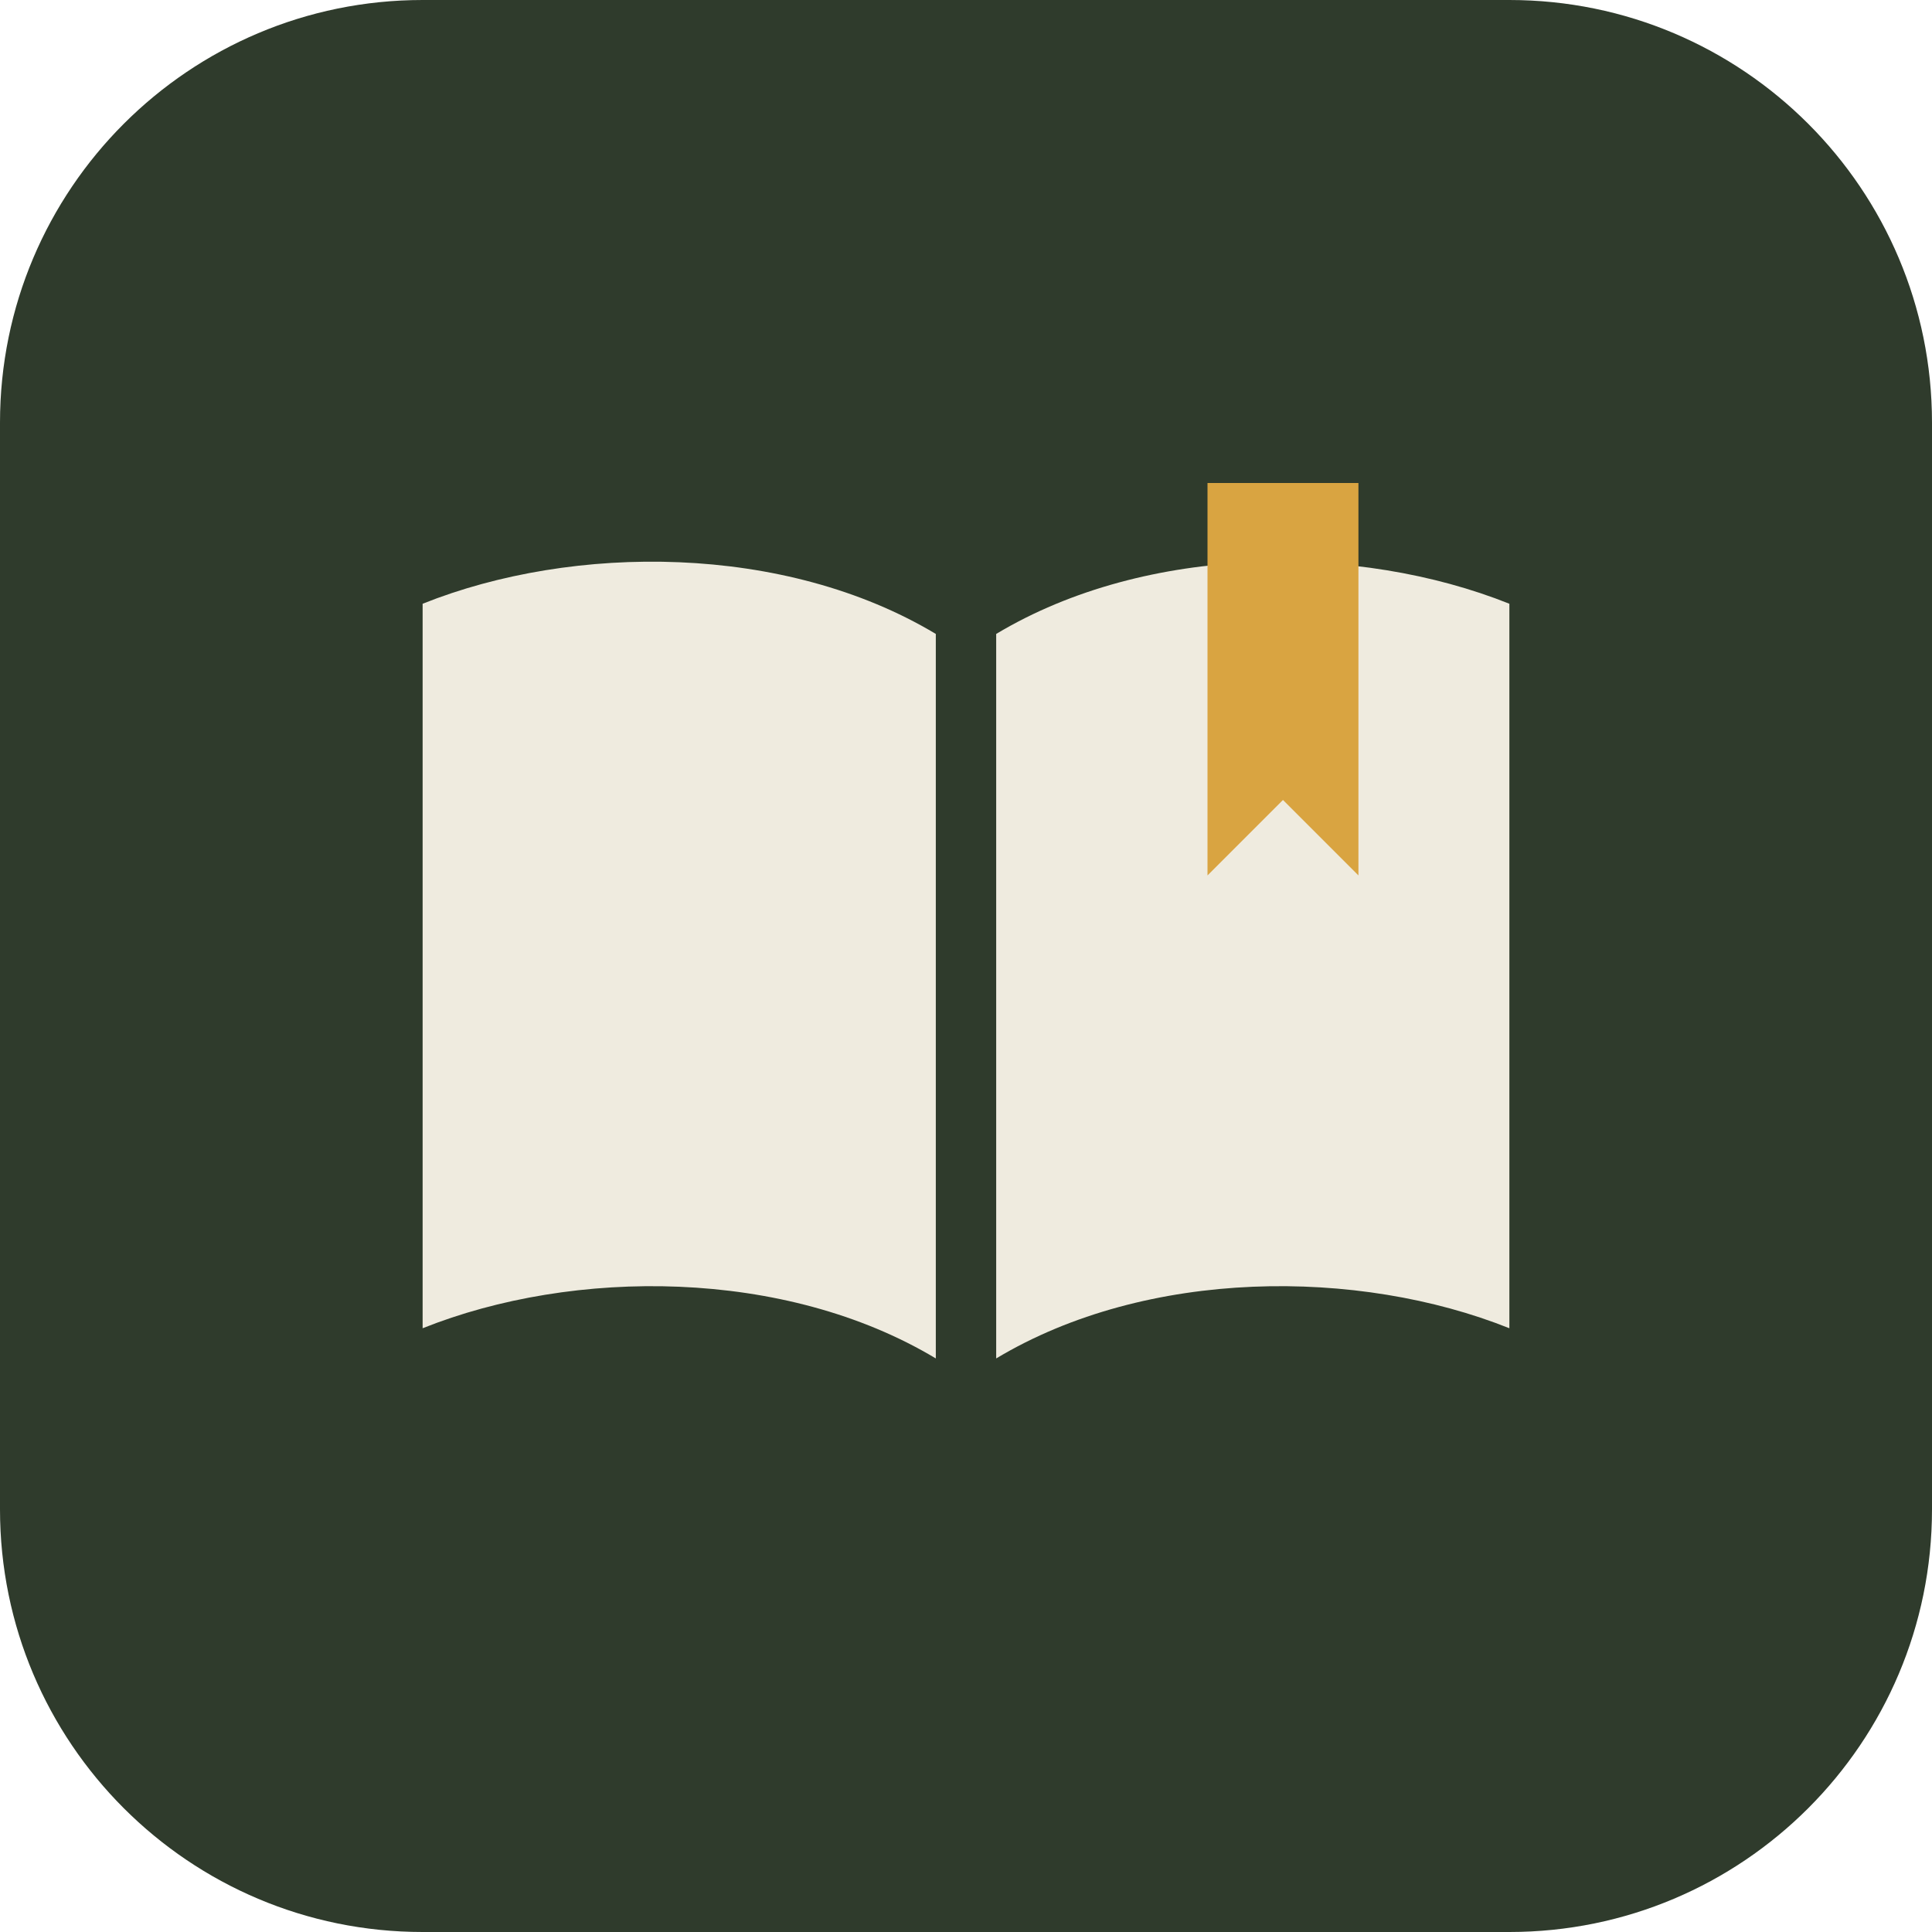
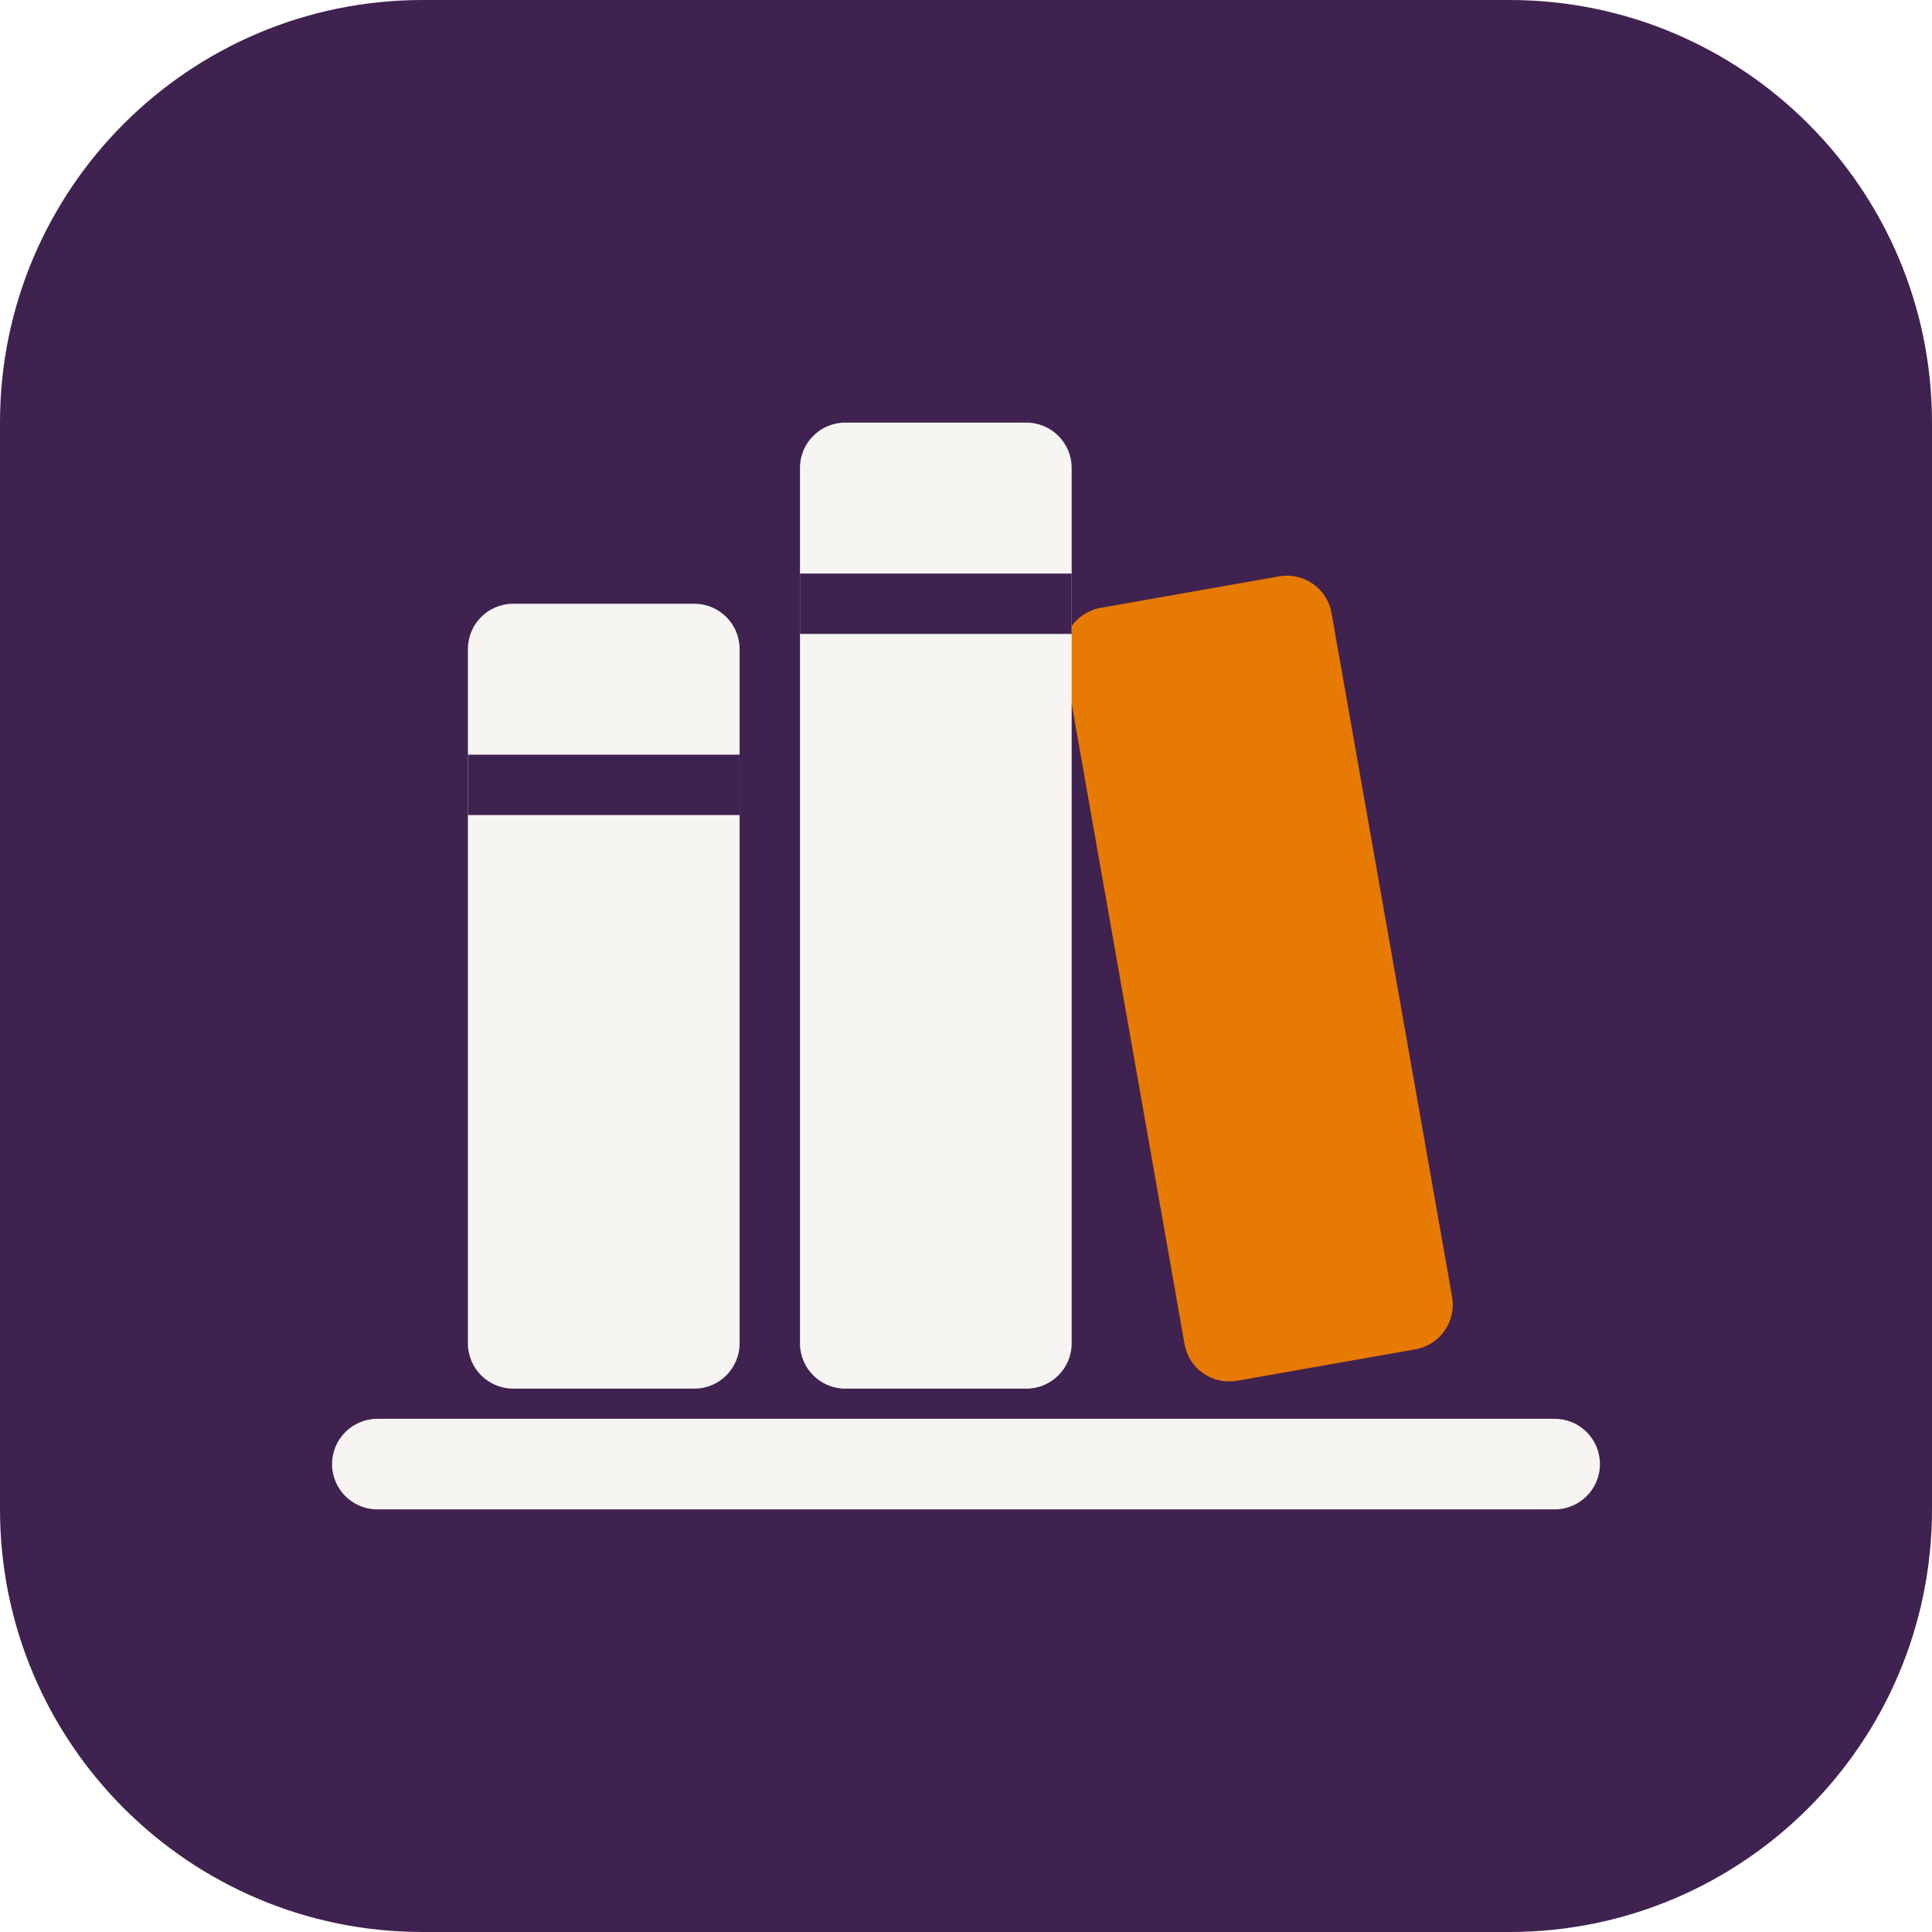
<svg xmlns="http://www.w3.org/2000/svg" viewBox="0 0 64 64" role="img" aria-label="Library logo">
-   <rect width="64" height="64" rx="14" fill="#2f3b2c" />
-   <path d="M31 21C26 18 19 18 14 20V44C19 42 26 42 31 45Z" fill="#efebdf" />
-   <path d="M33 21C38 18 45 18 50 20V44C45 42 38 42 33 45Z" fill="#efebdf" />
-   <path d="M40 16H45V29L42.5 26.5L40 29Z" fill="#d9a441" />
+   <rect width="64" height="64" rx="14" fill="#402250" />
+   <g transform="translate(2.5 0)">
+     <rect x="37" y="20" width="9" height="26" rx="1.5" fill="#E77A02" transform="rotate(-10 37 46)" />
+     <rect x="13" y="20" width="9" height="26" rx="1.5" fill="#F7F5F2" />
+     <rect x="24" y="14" width="9" height="32" rx="1.5" fill="#F7F5F2" />
+     <rect x="13" y="25" width="9" height="2" fill="#402250" />
+     <rect x="24" y="19" width="9" height="2" fill="#402250" />
+   </g>
+   <rect x="11" y="47" width="42" height="3" rx="1.5" fill="#F7F5F2" />
</svg>
